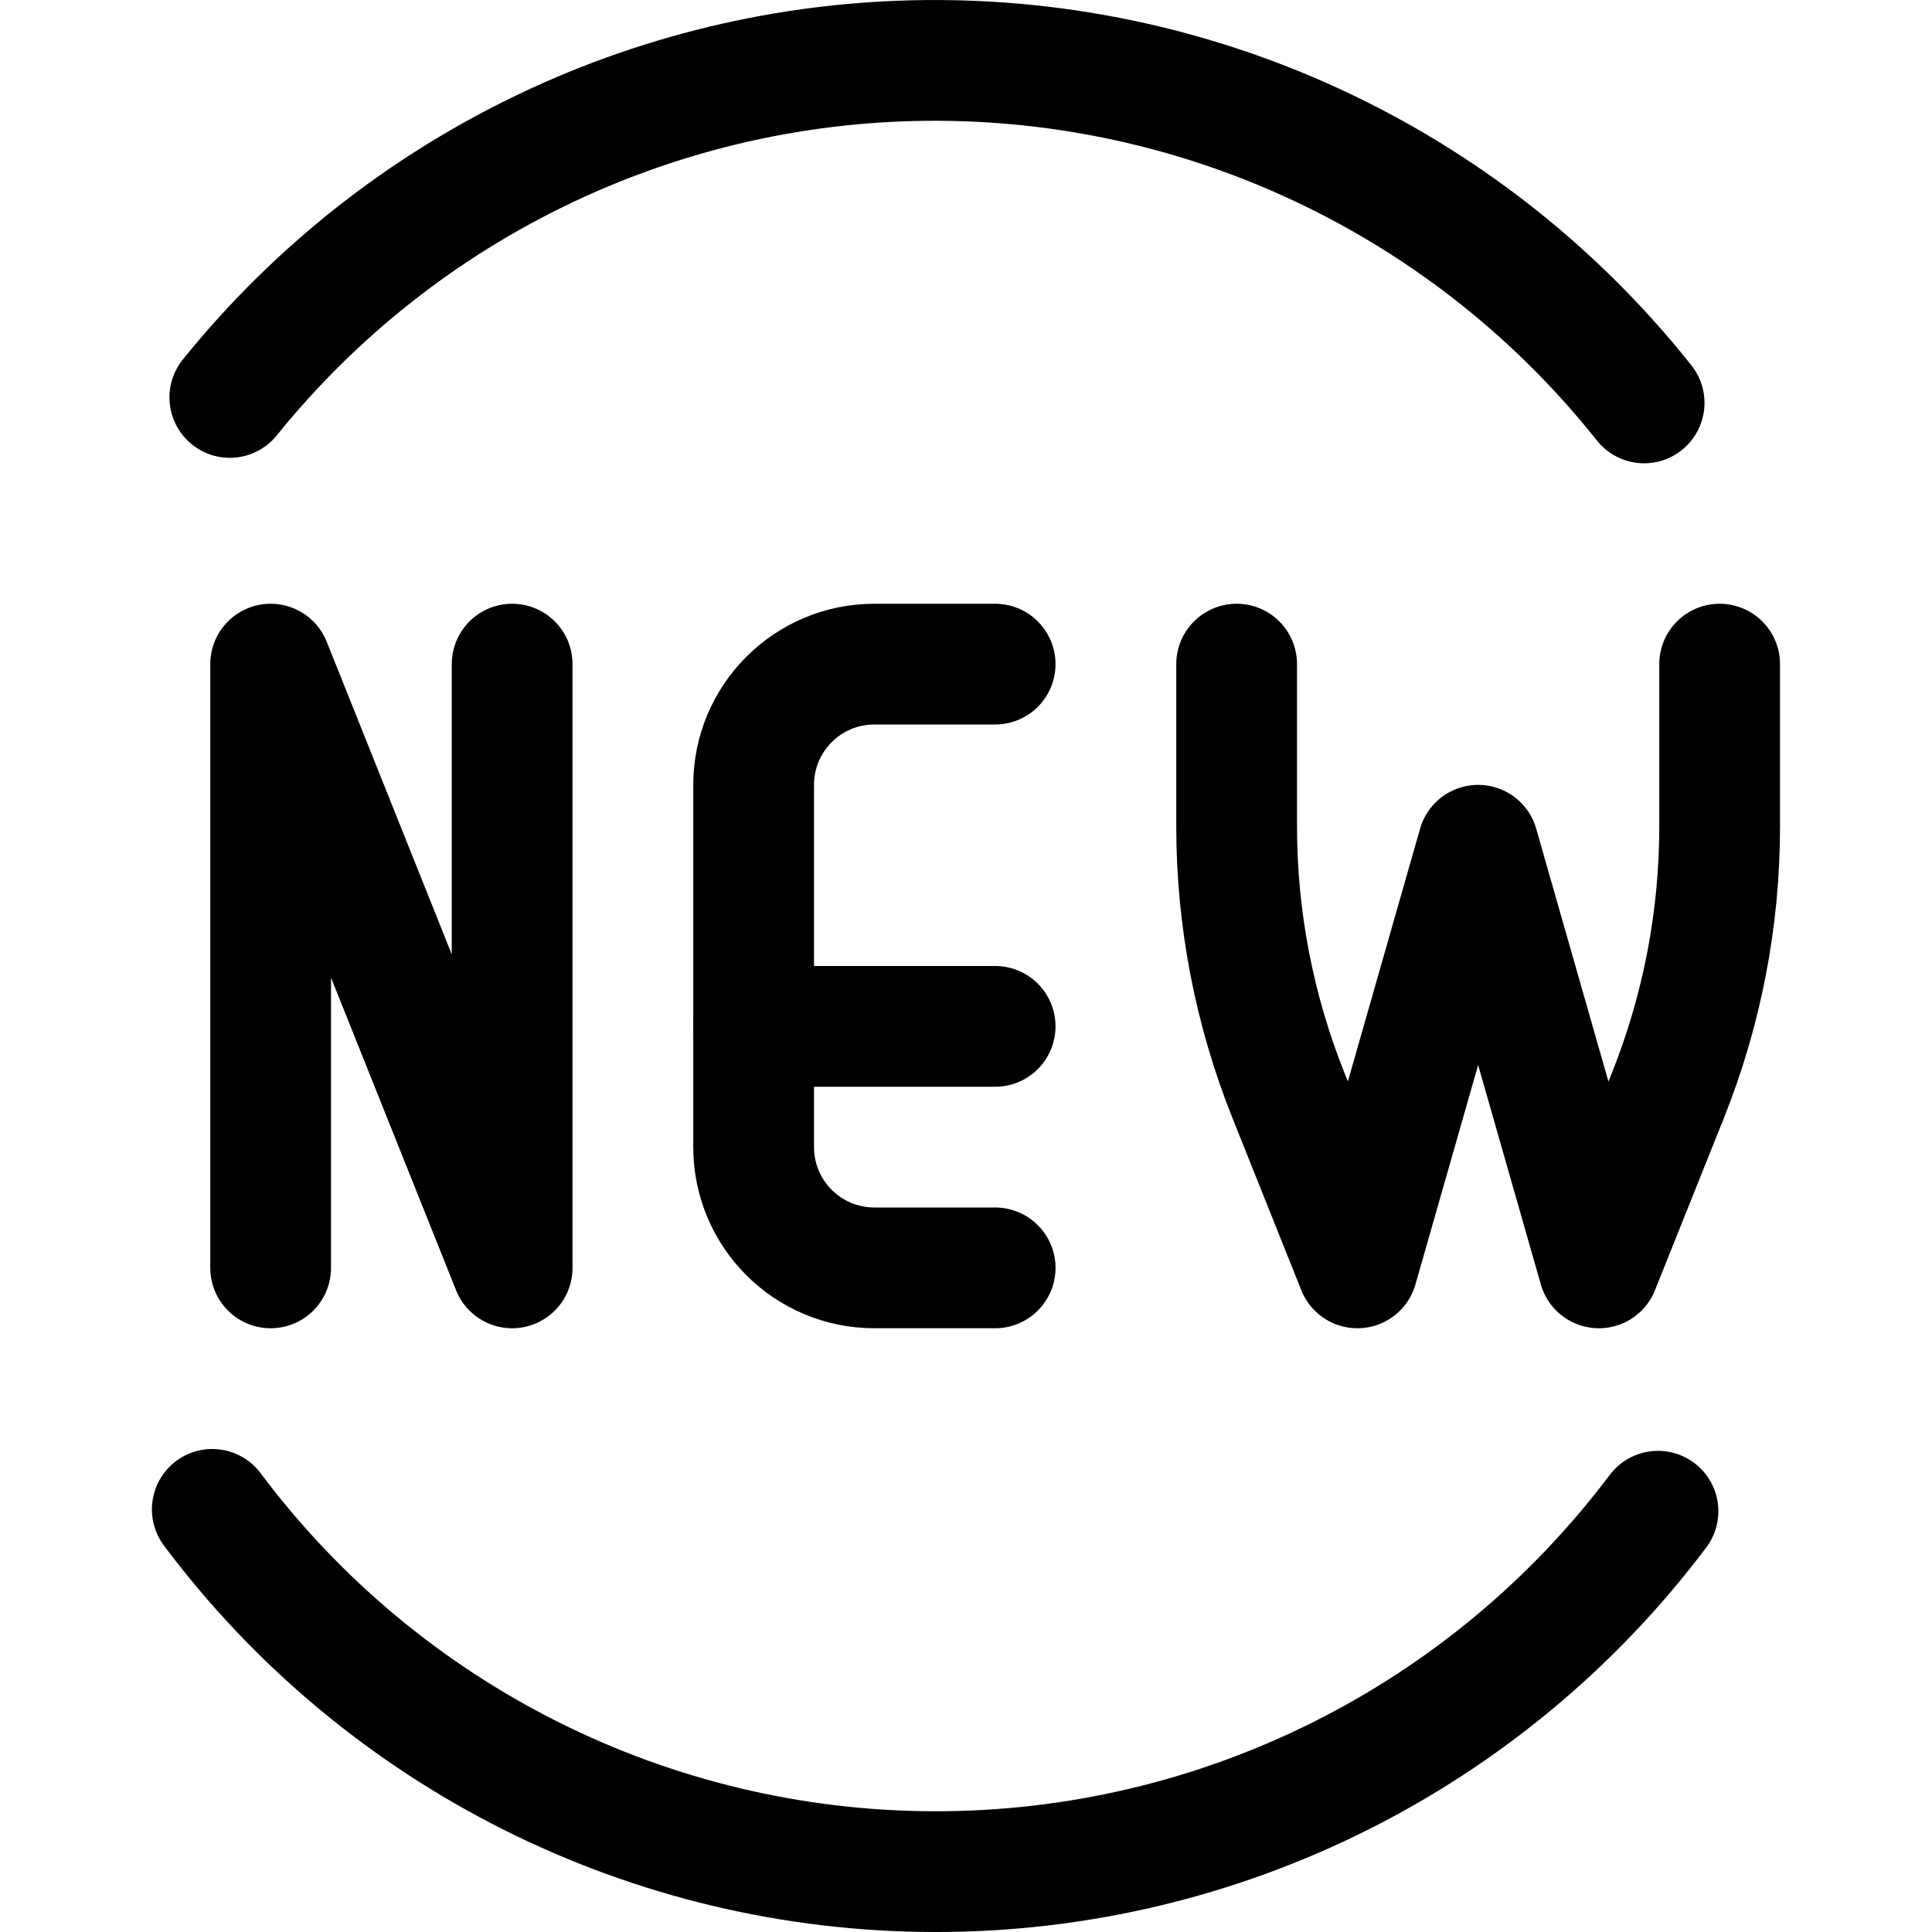
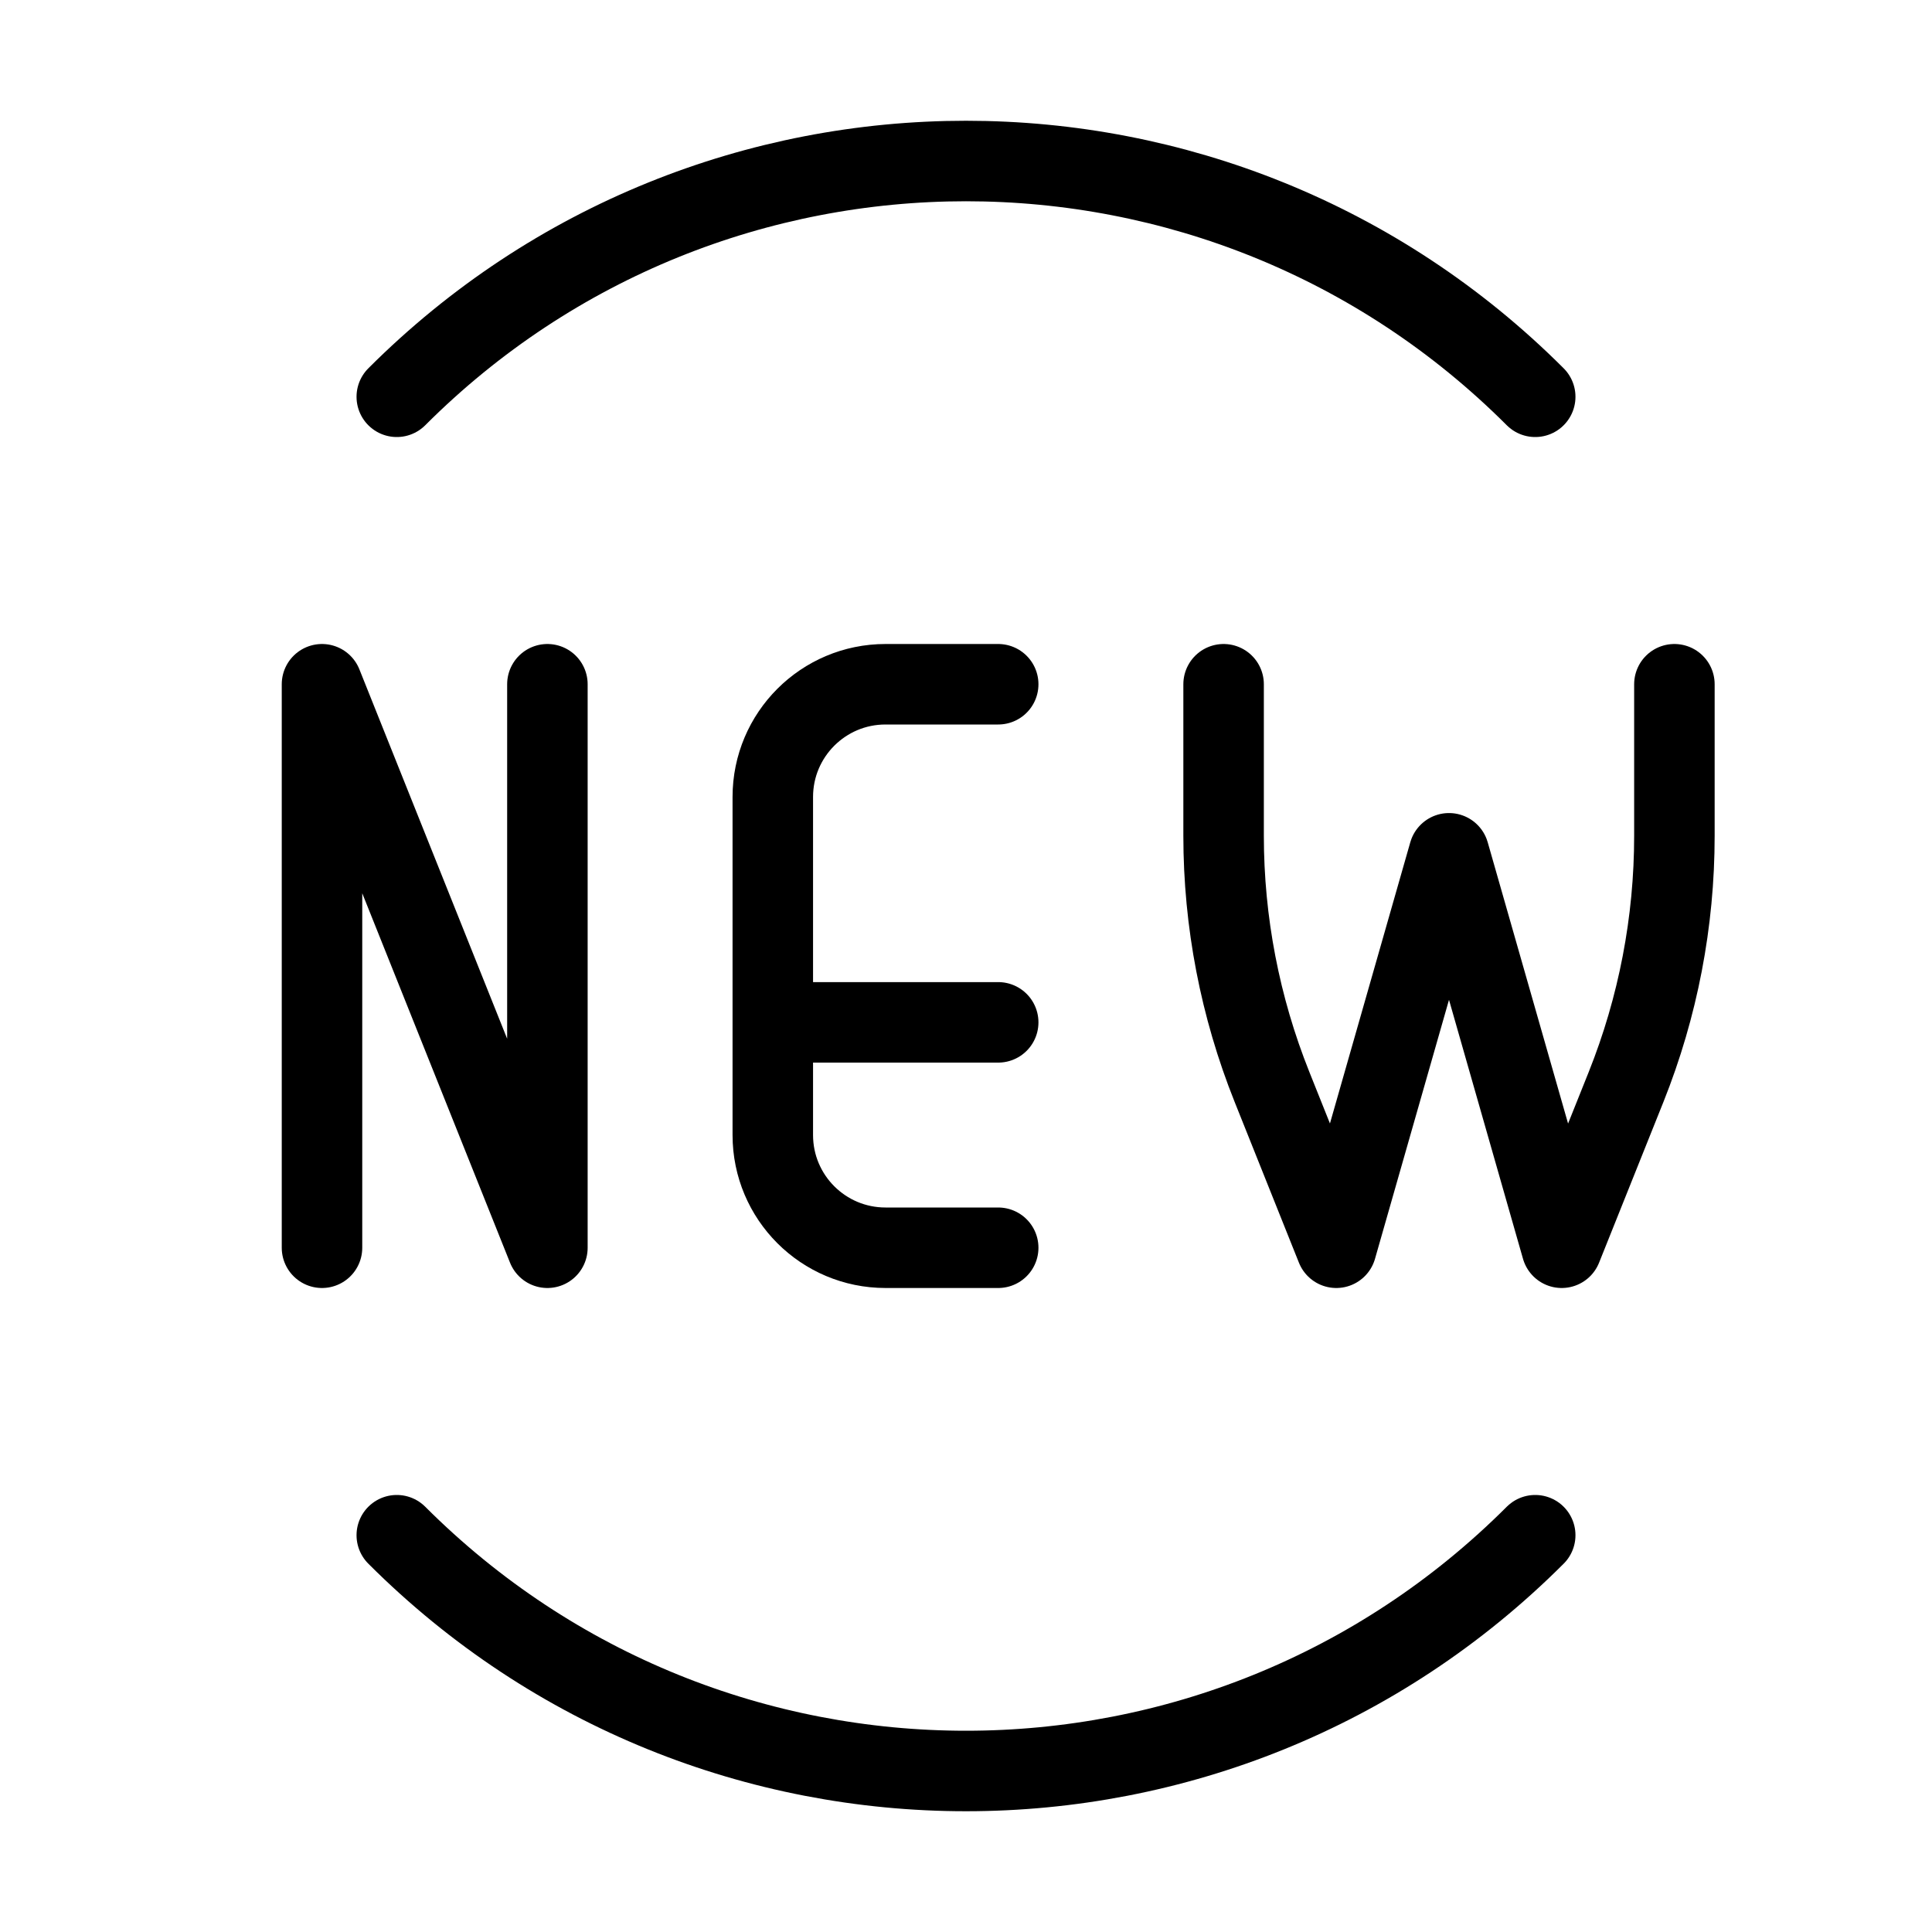
- <svg xmlns="http://www.w3.org/2000/svg" viewBox="0 0 24 24" stroke-width="1.5">
-   <path d="M2.855 4.937a11.252 11.252 0 0 1 17.569.068" fill="none" stroke="currentColor" stroke-linecap="round" stroke-linejoin="round" />
-   <path d="M3.362 15.75v-7.5l3 7.5v-7.5" fill="none" stroke="currentColor" stroke-linecap="round" stroke-linejoin="round" />
-   <path d="M12.362 15.75h-1.5a1.5 1.5 0 0 1-1.5-1.5v-4.5a1.5 1.5 0 0 1 1.5-1.5h1.5" fill="none" stroke="currentColor" stroke-linecap="round" stroke-linejoin="round" />
-   <path d="M9.362 12.75h3" fill="none" stroke="currentColor" stroke-linecap="round" stroke-linejoin="round" />
-   <path d="M15.362 8.25v2.017a9 9 0 0 0 .644 3.342l.856 2.141 1.5-5.25 1.5 5.25.857-2.141a9 9 0 0 0 .643-3.342V8.25" fill="none" stroke="currentColor" stroke-linecap="round" stroke-linejoin="round" />
-   <path d="M2.637 18.75a11.226 11.226 0 0 0 17.959.023" fill="none" stroke="currentColor" stroke-linecap="round" stroke-linejoin="round" />
+ <svg xmlns="http://www.w3.org/2000/svg" viewBox="0 0 24 24" fill="none">
+   <path d="M4.929 19.071a10 10 0 0 0 14.142 0m0-14.142a10 10 0 0 0-14.142 0M4 15.5v-7l2.8 7v-7m5.6 7H11a1.4 1.4 0 0 1-1.4-1.4V9.9A1.4 1.4 0 0 1 11 8.5h1.4m-2.8 4.2h2.8m2.8-4.2v1.883a8.4 8.4 0 0 0 .601 3.119L16.6 15.5l1.4-4.9 1.4 4.9.8-1.998a8.4 8.4 0 0 0 .6-3.12V8.5" stroke="currentColor" stroke-linecap="round" stroke-linejoin="round" />
</svg>
